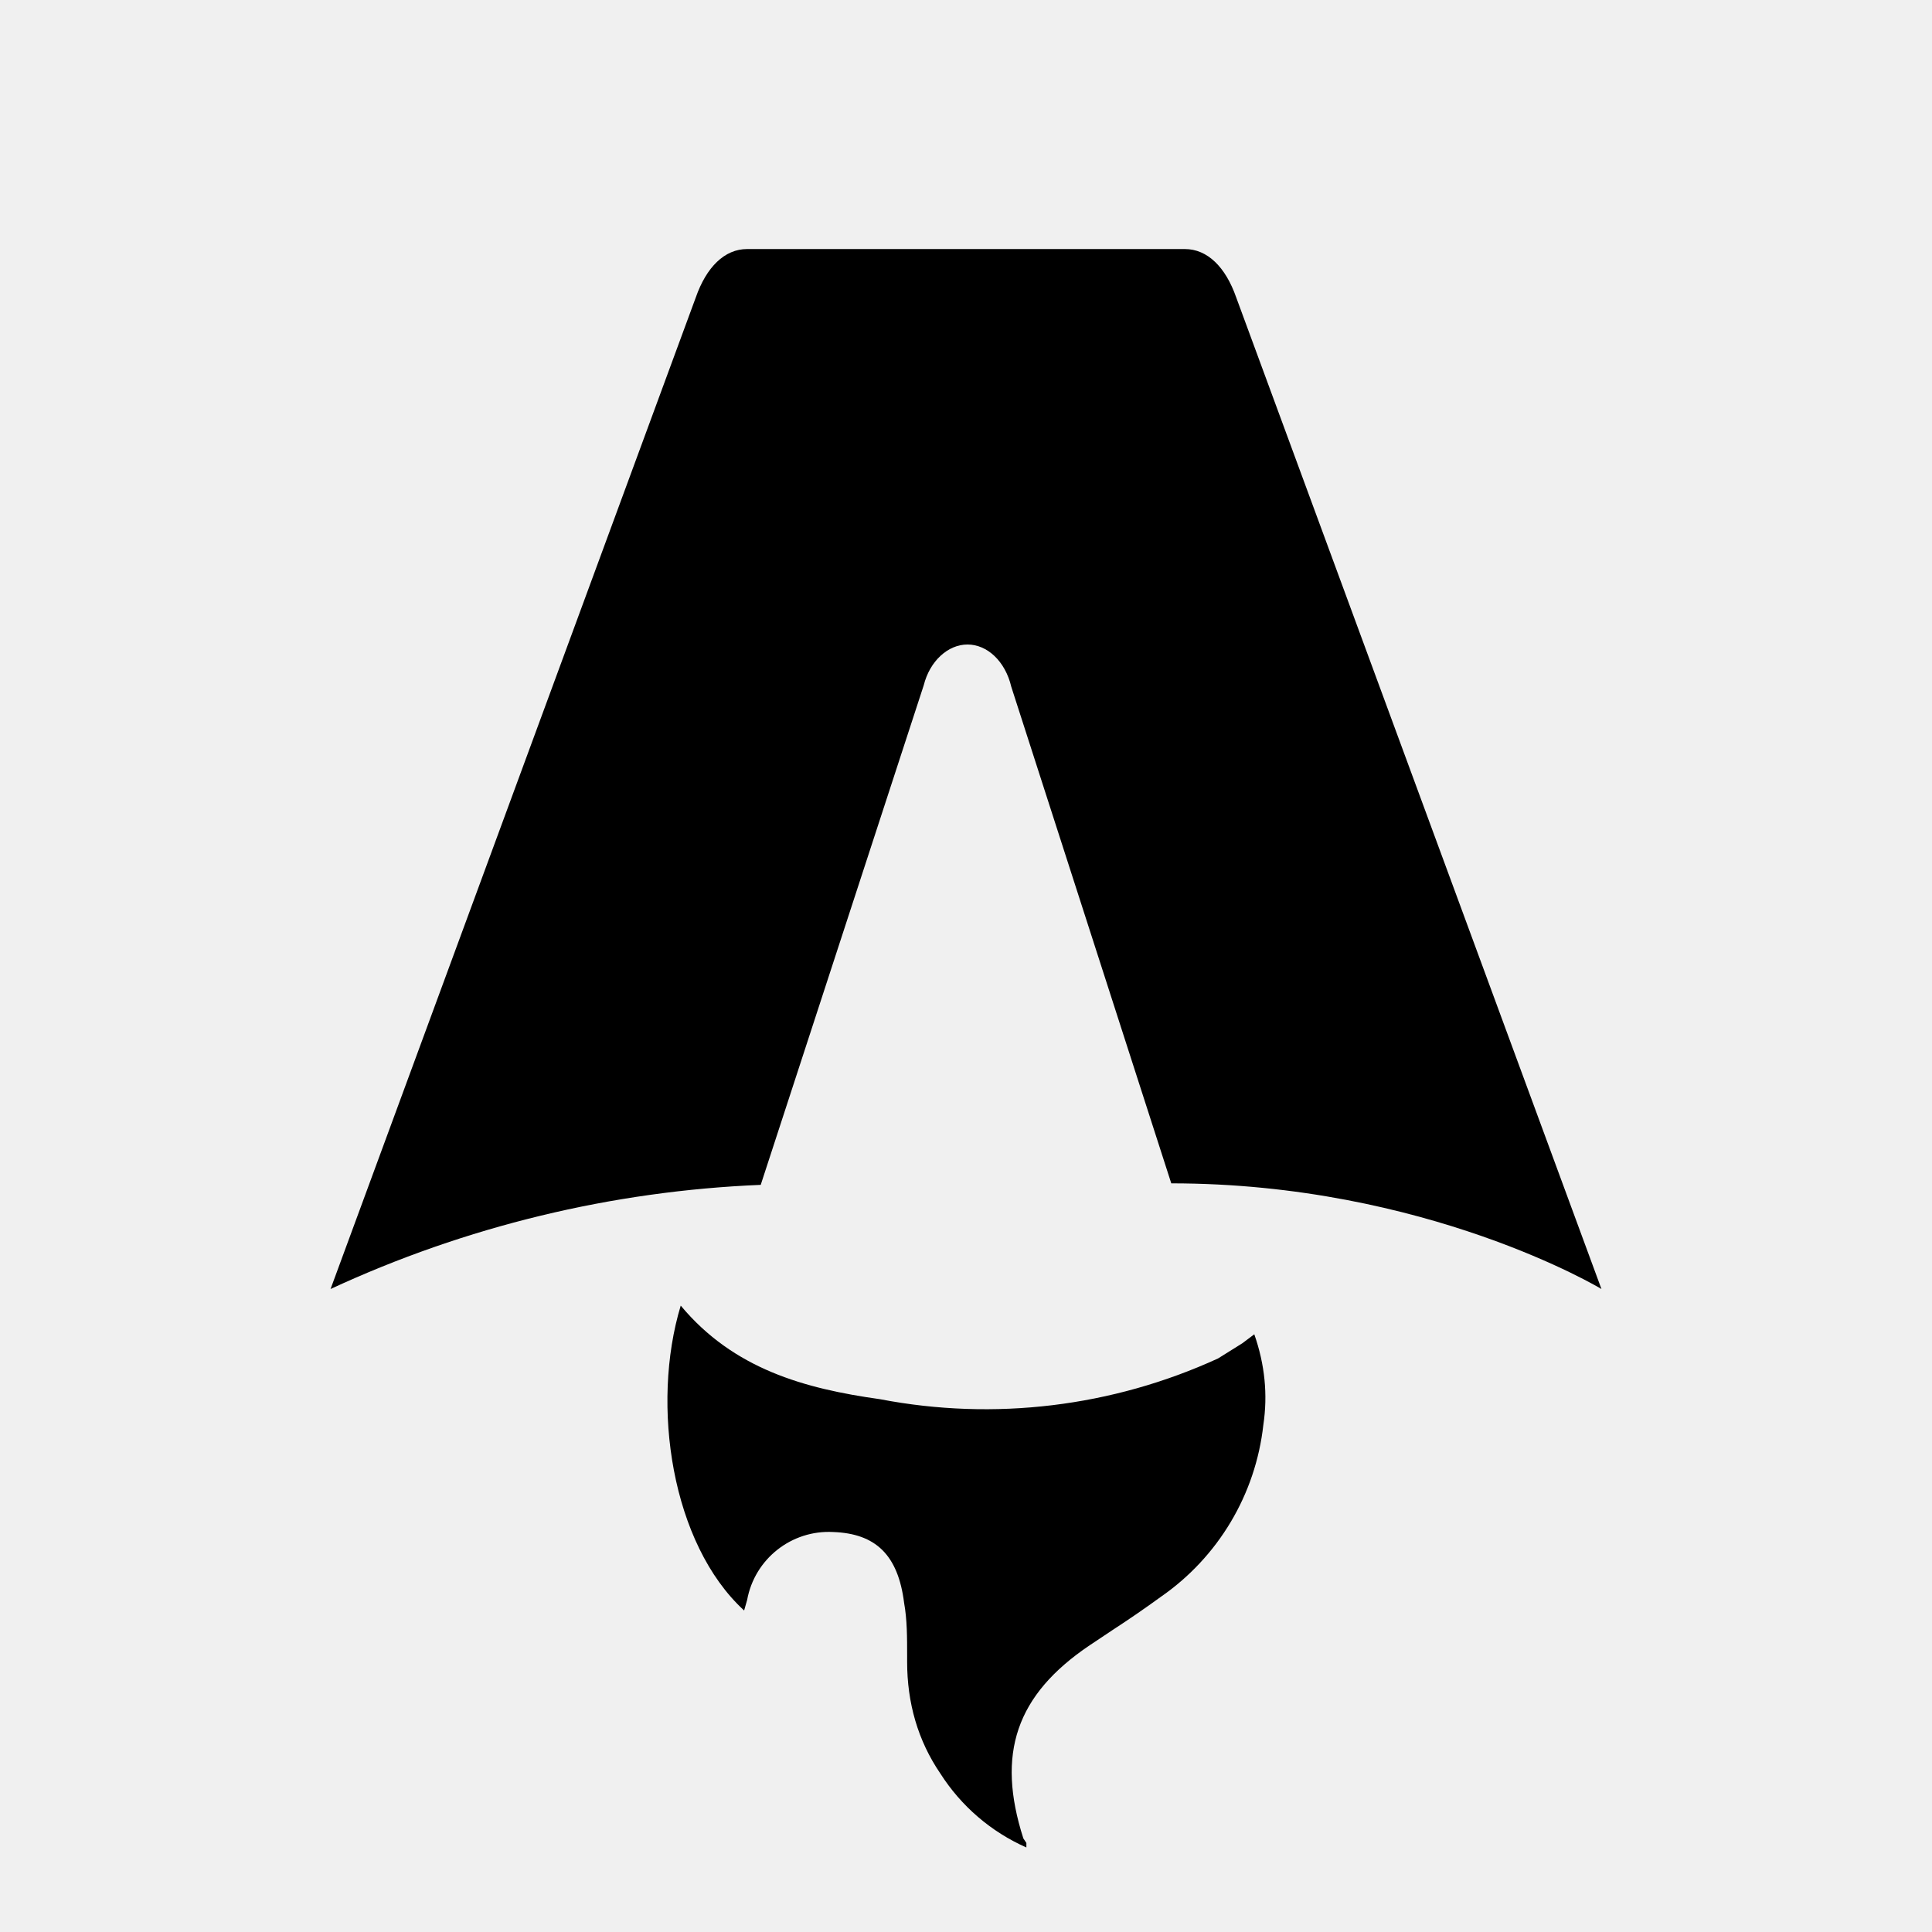
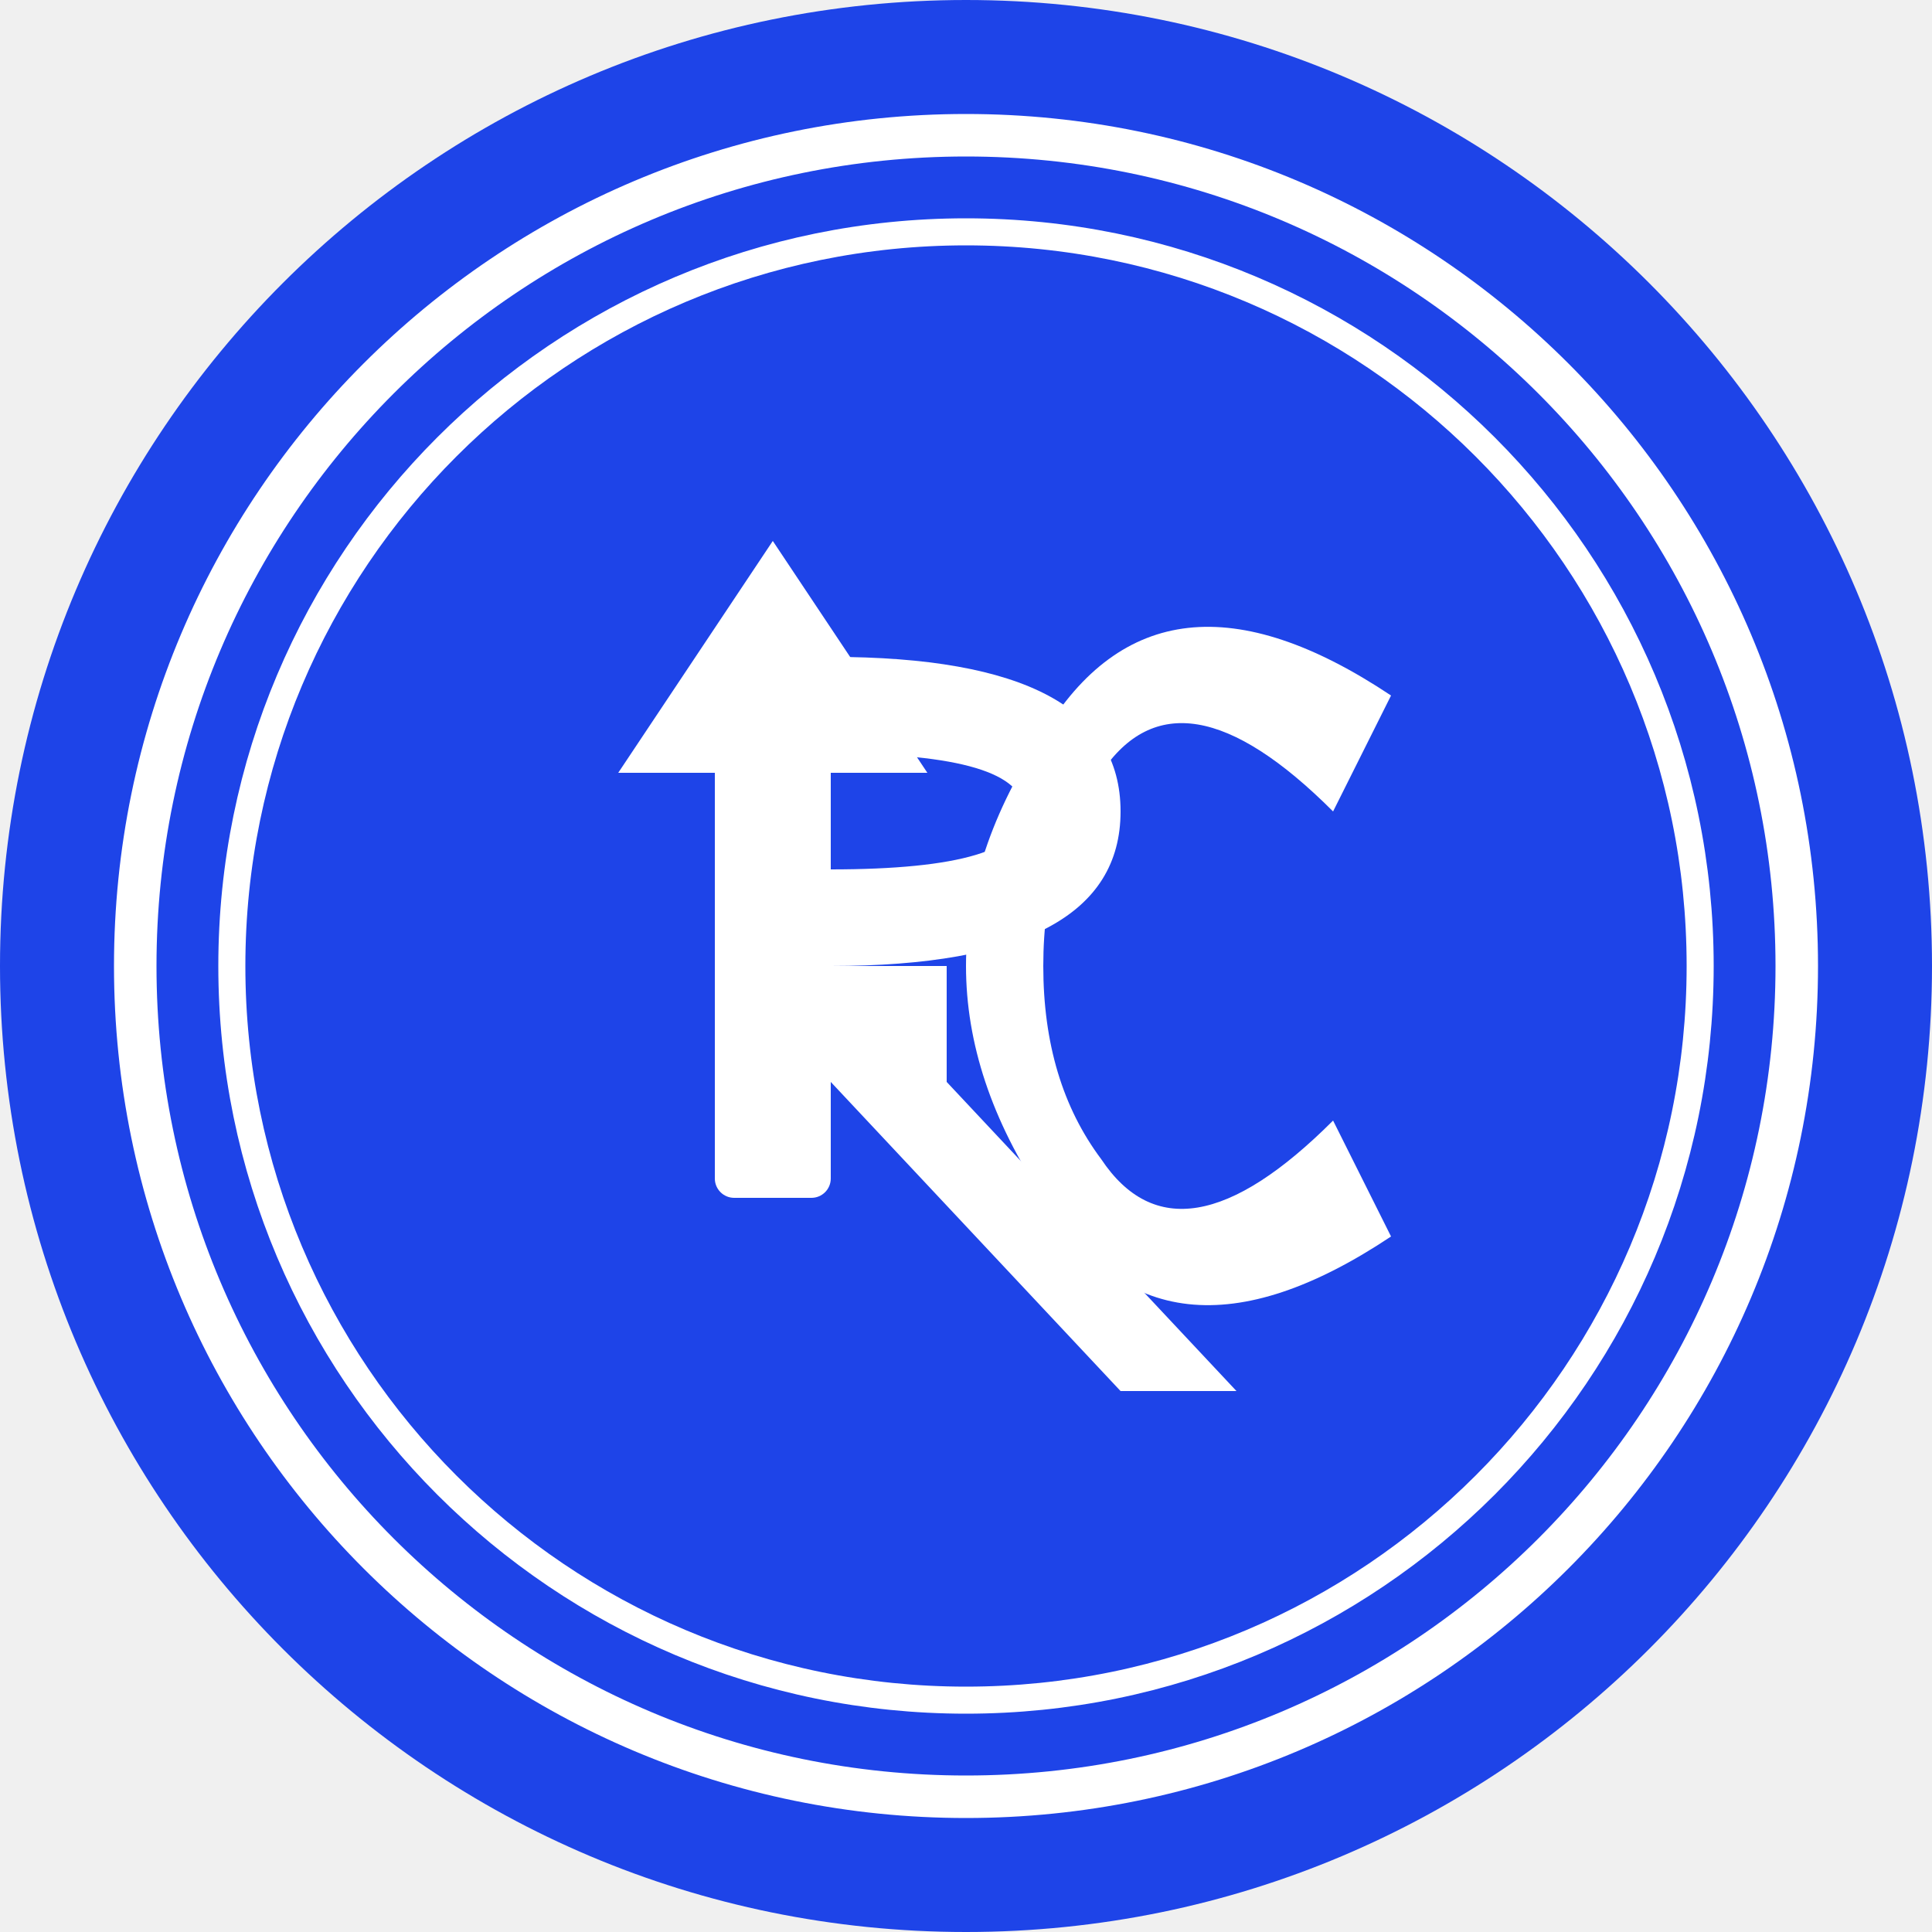
- <svg xmlns="http://www.w3.org/2000/svg" fill="none" viewBox="0 0 128 128">
-   <path d="M50.4 78.5a75.1 75.1 0 0 0-28.5 6.9l24.2-65.7c.7-2 1.9-3.2 3.4-3.2h29c1.5 0 2.7 1.2 3.4 3.2l24.2 65.7s-11.6-7-28.5-7L67 45.5c-.4-1.7-1.6-2.8-2.9-2.8-1.3 0-2.5 1.1-2.9 2.7L50.4 78.5Zm-1.1 28.2Zm-4.2-20.2c-2 6.6-.6 15.8 4.2 20.2a17.5 17.5 0 0 1 .2-.7 5.5 5.5 0 0 1 5.7-4.5c2.8.1 4.3 1.5 4.7 4.7.2 1.1.2 2.3.2 3.5v.4c0 2.7.7 5.2 2.2 7.4a13 13 0 0 0 5.7 4.9v-.3l-.2-.3c-1.8-5.6-.5-9.5 4.4-12.8l1.5-1a73 73 0 0 0 3.2-2.2 16 16 0 0 0 6.8-11.4c.3-2 .1-4-.6-6l-.8.6-1.6 1a37 37 0 0 1-22.4 2.7c-5-.7-9.7-2-13.2-6.2Z" />
-   <style>
-         path { fill: #000; }
-         @media (prefers-color-scheme: dark) {
-             path { fill: #FFF; }
-         }
-     </style>
+ <svg xmlns="http://www.w3.org/2000/svg" viewBox="0 0 100 100">
+   <circle cx="50" cy="50" r="50" fill="#1E44E8" />
+   <circle cx="50" cy="50" r="43" fill="none" stroke="white" stroke-width="2.2" />
+   <circle cx="50" cy="50" r="38" fill="none" stroke="white" stroke-width="1.4" />
+   <g fill="white" transform="translate(50,50)">
+     <rect x="-13" y="-18" width="6" height="30" rx="1" />
+     <polygon points="-10,-22 -18,-10 -2,-10" />
+     <path d="M-7,-16 Q8,-16 8,-8 Q8,0 -7,0 L-7,-5 Q3,-5 3,-8 Q3,-11 -7,-11 Z" />
+     <polygon points="-7,0 -7,6 8,22 14,22 -1,6 -1,0" />
+     <path d="M22,-14 Q10,-22 4,-12 Q0,-6 0,0 Q0,6 4,12 Q10,22 22,14 L19,8 Q11,16 7,10 Q4,6 4,0 Q4,-6 7,-10 Q11,-16 19,-8 Z" />
+   </g>
</svg>
